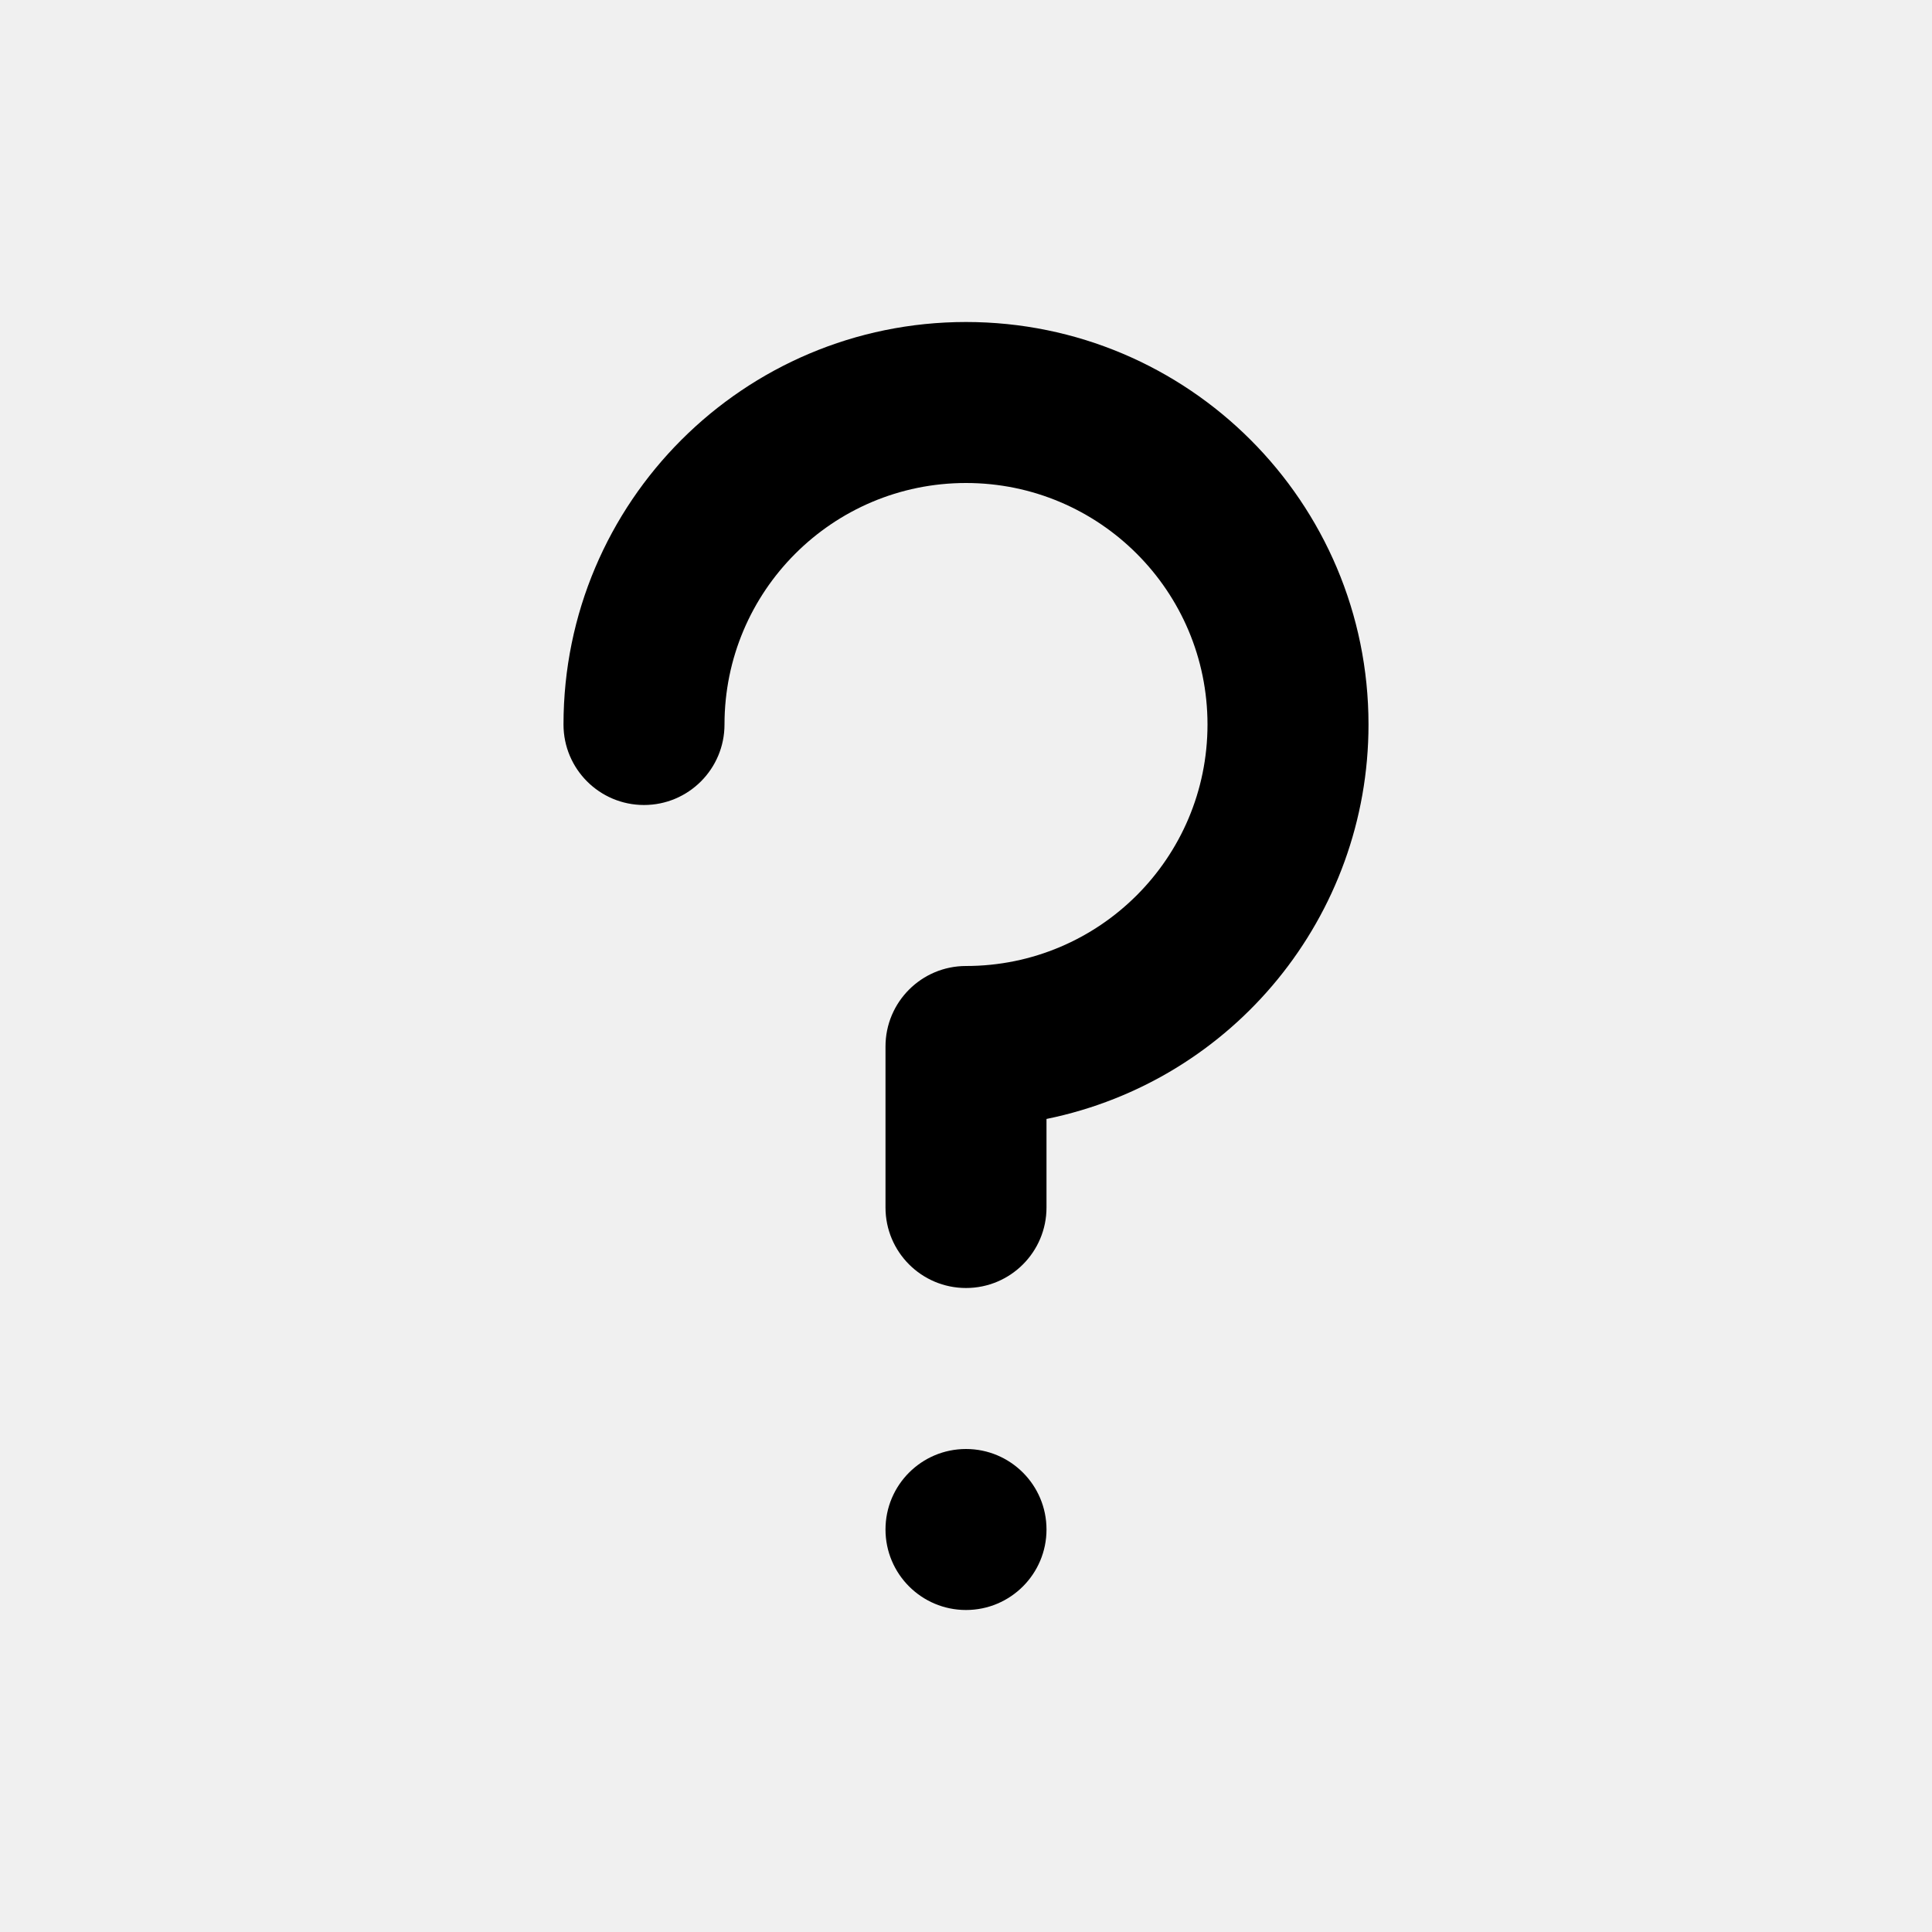
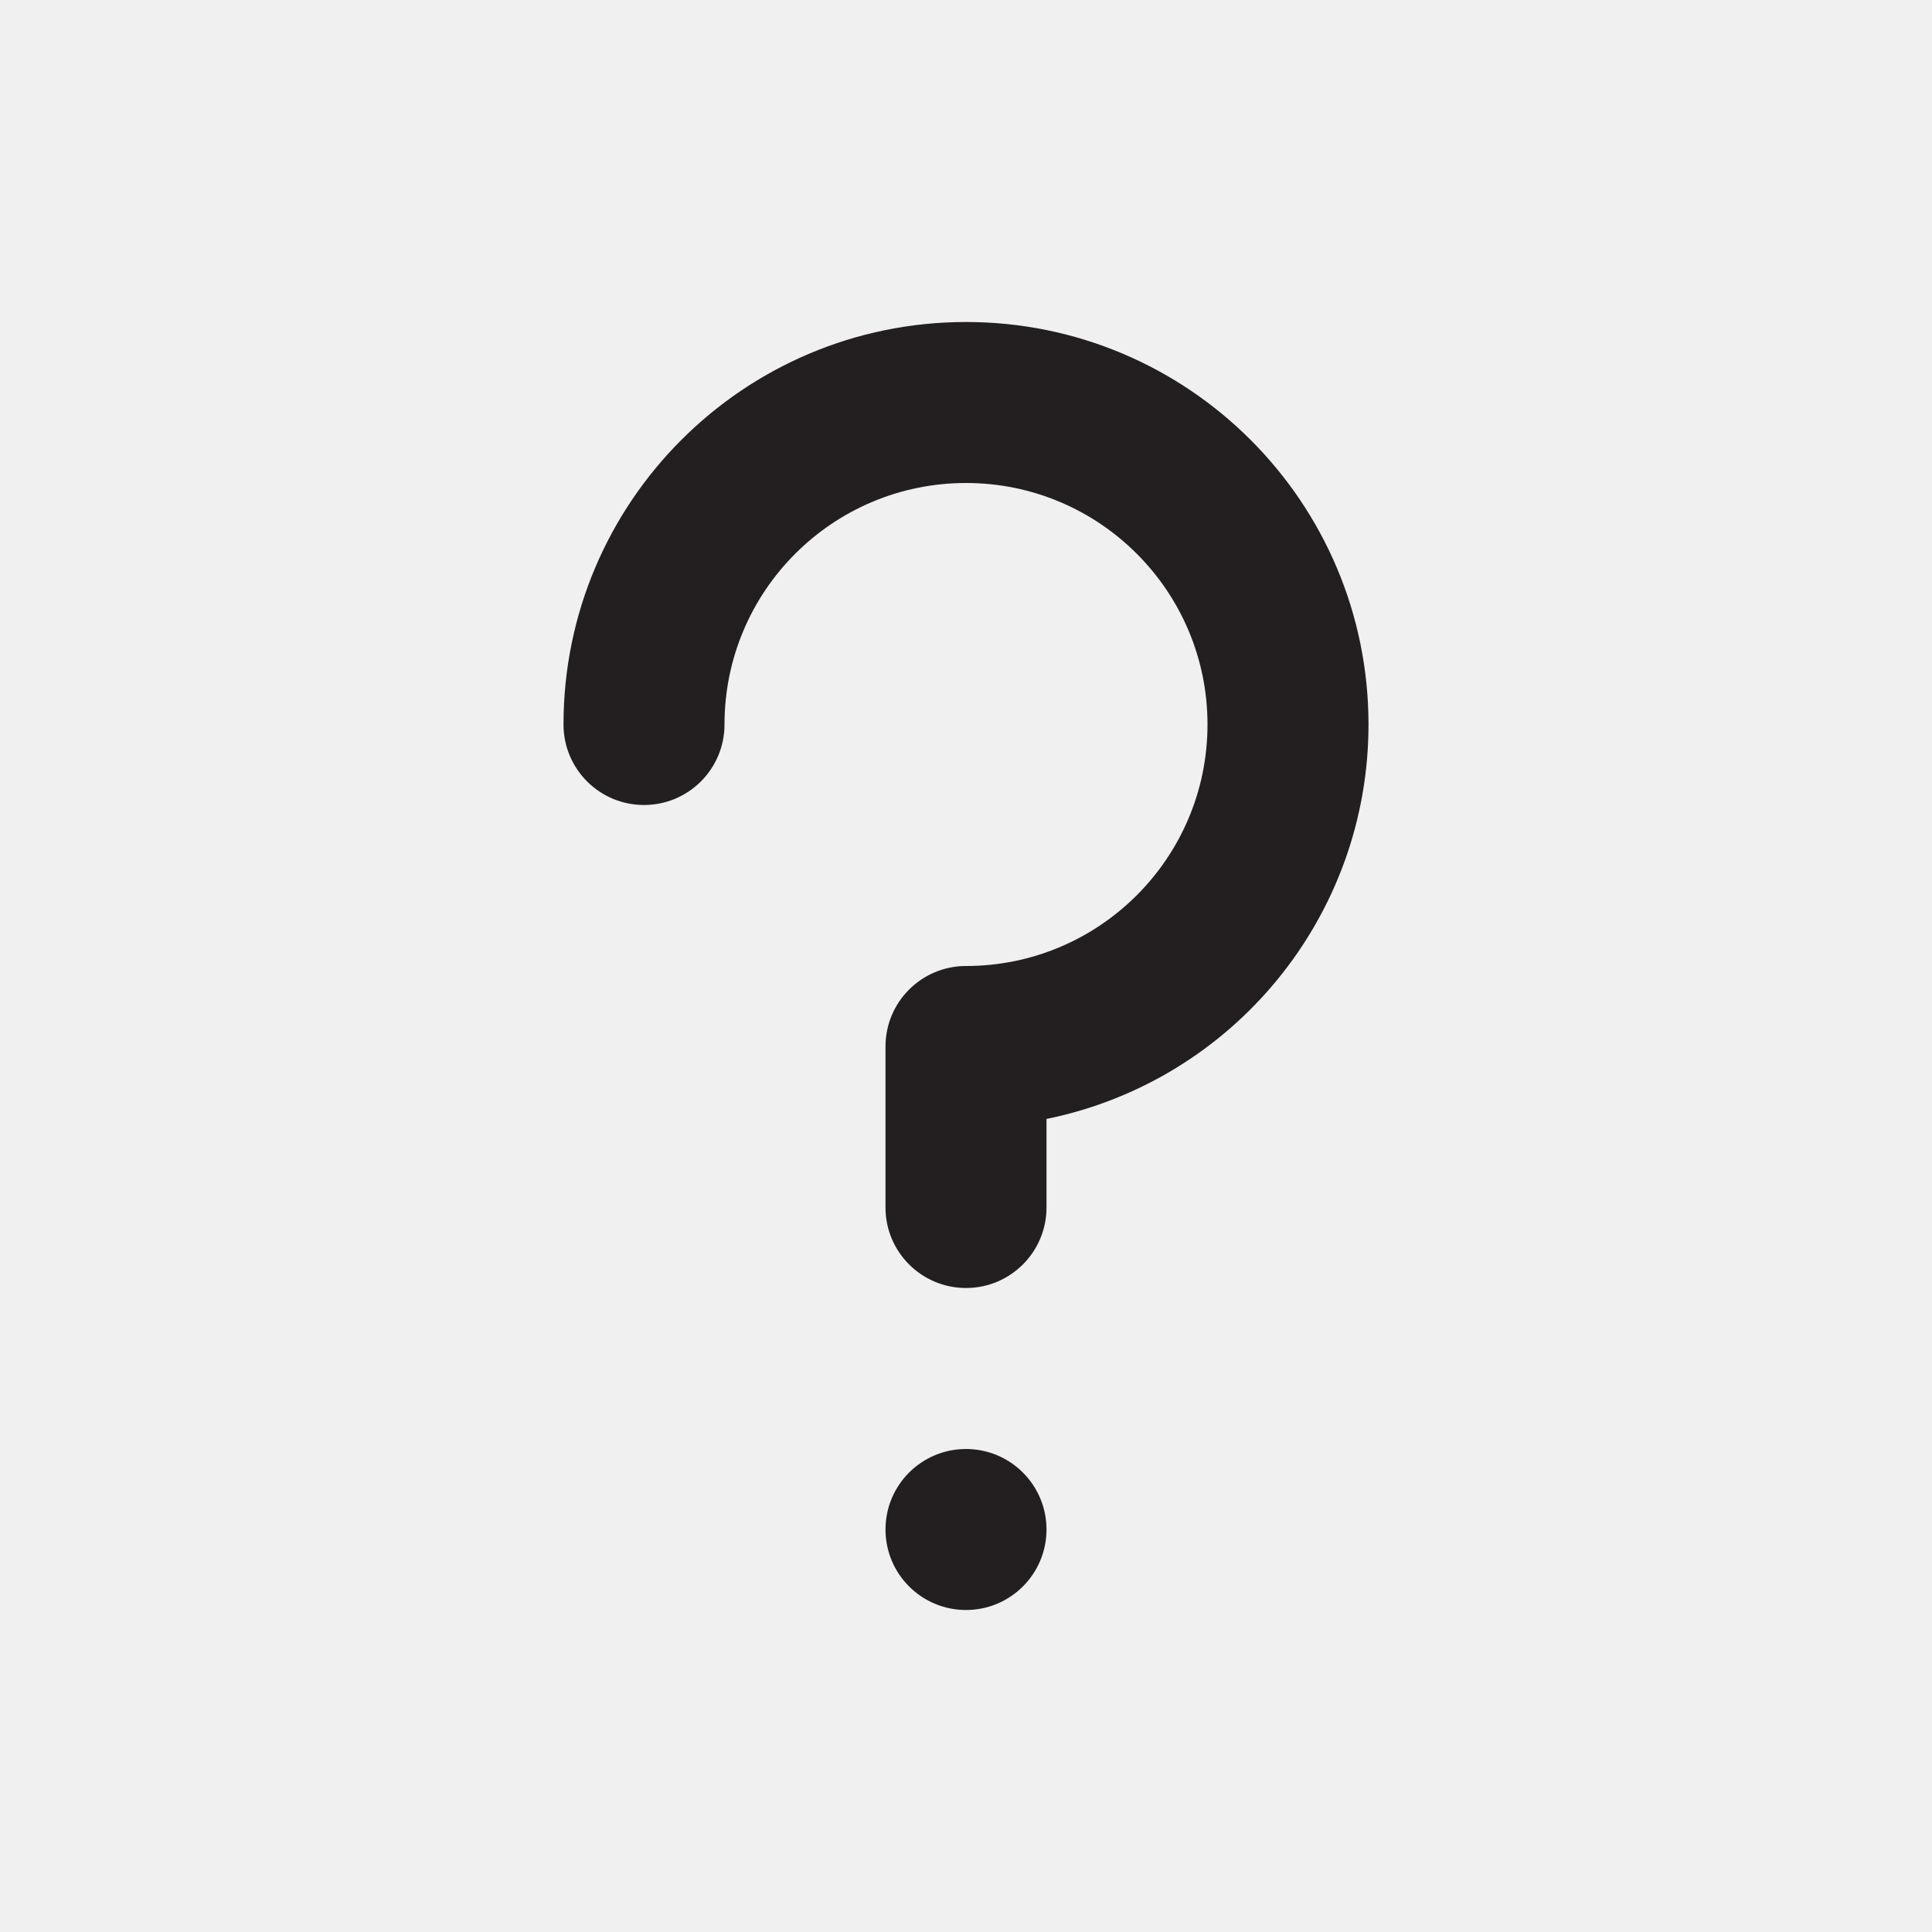
<svg xmlns="http://www.w3.org/2000/svg" viewBox="0 0 24 24">
-   <g data-name="Layer 2">
-     <g data-name="menu-arrow">
-       <rect width="24" height="24" transform="rotate(180 12 12)" opacity="0" />
-       <path d="M17 9A5 5 0 0 0 7 9a1 1 0 0 0 2 0 3 3 0 1 1 3 3 1 1 0 0 0-1 1v2a1 1 0 0 0 2 0v-1.1A5 5 0 0 0 17 9z" />
-       <circle cx="12" cy="19" r="1" />
+   <defs>
+     <style>.cls-1{fill:#fff;opacity:0;}.cls-2{fill:#231f20;}</style>
+   </defs>
+   <g id="Layer_2" data-name="Layer 2">
+     <g id="menu-arrow">
+       <g id="menu-arrow-2" data-name="menu-arrow">
+         <rect class="cls-1" width="24" height="24" transform="translate(24 24) rotate(180)" />
+         <path class="cls-2" d="M17,9A5,5,0,0,0,7,9,1,1,0,0,0,9,9a3,3,0,1,1,3,3,1,1,0,0,0-1,1v2a1,1,0,0,0,2,0V13.9A5,5,0,0,0,17,9Z" />
+         <circle class="cls-2" cx="12" cy="19" r="1" />
+       </g>
    </g>
  </g>
</svg>
